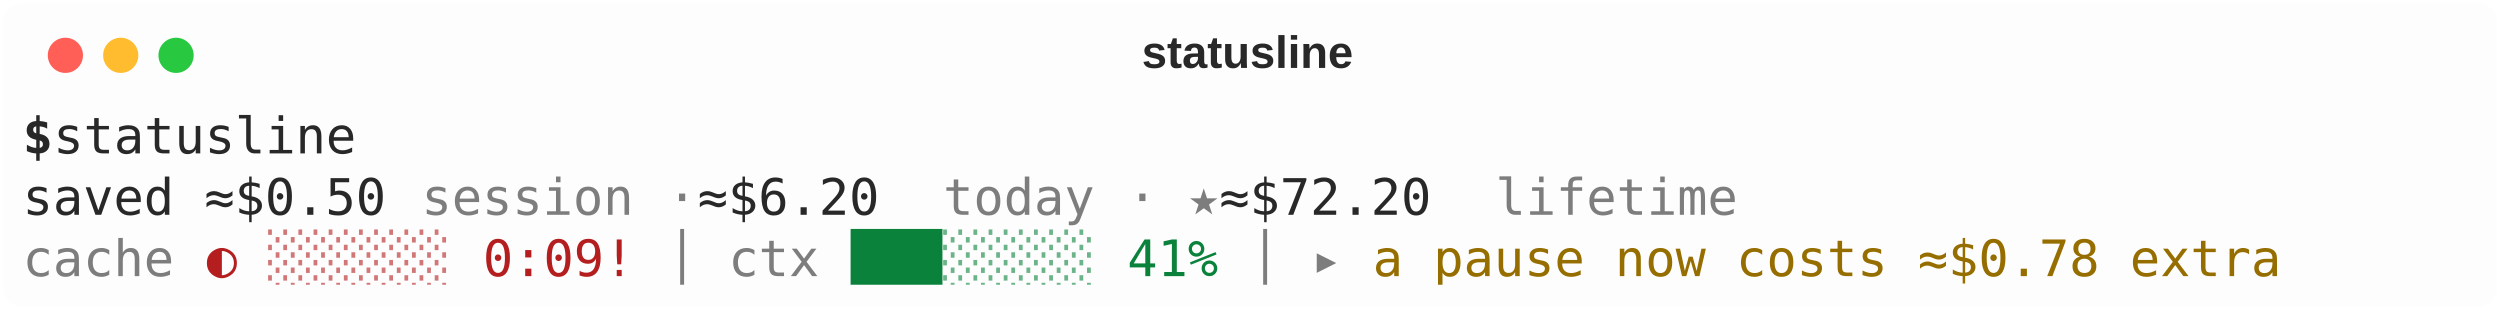
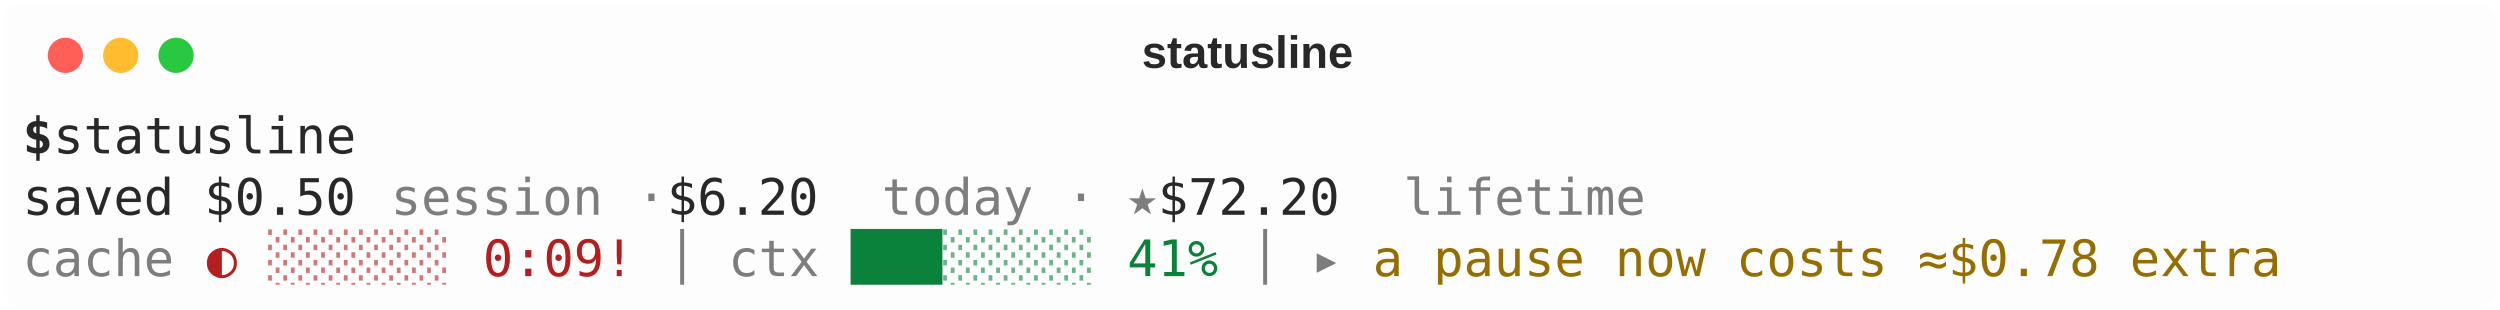
<svg xmlns="http://www.w3.org/2000/svg" class="rich-terminal" viewBox="0 0 994 123.2">
  <style>

    @font-face {
        font-family: "Fira Code";
        src: local("FiraCode-Regular"),
                url("https://cdnjs.cloudflare.com/ajax/libs/firacode/6.2.0/woff2/FiraCode-Regular.woff2") format("woff2"),
                url("https://cdnjs.cloudflare.com/ajax/libs/firacode/6.2.0/woff/FiraCode-Regular.woff") format("woff");
        font-style: normal;
        font-weight: 400;
    }
    @font-face {
        font-family: "Fira Code";
        src: local("FiraCode-Bold"),
                url("https://cdnjs.cloudflare.com/ajax/libs/firacode/6.2.0/woff2/FiraCode-Bold.woff2") format("woff2"),
                url("https://cdnjs.cloudflare.com/ajax/libs/firacode/6.2.0/woff/FiraCode-Bold.woff") format("woff");
        font-style: bold;
        font-weight: 700;
    }

-     .terminal-284485380-matrix {
+     .terminal-2415321387-matrix {
        font-family: Fira Code, monospace;
        font-size: 20px;
        line-height: 24.4px;
        font-variant-east-asian: full-width;
    }

-     .terminal-284485380-title {
+     .terminal-2415321387-title {
        font-size: 18px;
        font-weight: bold;
        font-family: arial;
    }

-     .terminal-284485380-r1 { fill: #282828;font-weight: bold }
- .terminal-284485380-r2 { fill: #282828 }
- .terminal-284485380-r3 { fill: #7d7d7d }
- .terminal-284485380-r4 { fill: #b41e1e }
- .terminal-284485380-r5 { fill: #d17777 }
- .terminal-284485380-r6 { fill: #0a823c }
- .terminal-284485380-r7 { fill: #6bb389 }
- .terminal-284485380-r8 { fill: #966e00 }
+     .terminal-2415321387-r1 { fill: #282828;font-weight: bold }
+ .terminal-2415321387-r2 { fill: #282828 }
+ .terminal-2415321387-r3 { fill: #7d7d7d }
+ .terminal-2415321387-r4 { fill: #b41e1e }
+ .terminal-2415321387-r5 { fill: #d17777 }
+ .terminal-2415321387-r6 { fill: #0a823c }
+ .terminal-2415321387-r7 { fill: #6bb389 }
+ .terminal-2415321387-r8 { fill: #966e00 }
    </style>
  <defs>
-     <clipPath id="terminal-284485380-clip-terminal">
+     <clipPath id="terminal-2415321387-clip-terminal">
      <rect x="0" y="0" width="975.0" height="72.2" />
    </clipPath>
-     <clipPath id="terminal-284485380-line-0">
+     <clipPath id="terminal-2415321387-line-0">
      <rect x="0" y="1.5" width="976" height="24.65" />
    </clipPath>
-     <clipPath id="terminal-284485380-line-1">
+     <clipPath id="terminal-2415321387-line-1">
      <rect x="0" y="25.9" width="976" height="24.65" />
    </clipPath>
  </defs>
  <rect fill="#fdfdfd" stroke="rgba(255,255,255,0.35)" stroke-width="1" x="1" y="1" width="992" height="121.2" rx="8" />
-   <text class="terminal-284485380-title" fill="#282828" text-anchor="middle" x="496" y="27">statusline</text>
+   <text class="terminal-2415321387-title" fill="#282828" text-anchor="middle" x="496" y="27">statusline</text>
  <g transform="translate(26,22)">
    <circle cx="0" cy="0" r="7" fill="#ff5f57" />
    <circle cx="22" cy="0" r="7" fill="#febc2e" />
    <circle cx="44" cy="0" r="7" fill="#28c840" />
  </g>
-   <g transform="translate(9, 41)" clip-path="url(#terminal-284485380-clip-terminal)">
-     <g class="terminal-284485380-matrix">
-       <text class="terminal-284485380-r1" x="0" y="20" textLength="12.2" clip-path="url(#terminal-284485380-line-0)">$</text>
-       <text class="terminal-284485380-r2" x="12.2" y="20" textLength="134.2" clip-path="url(#terminal-284485380-line-0)"> statusline</text>
-       <text class="terminal-284485380-r2" x="976" y="20" textLength="12.2" clip-path="url(#terminal-284485380-line-0)">
+   <g transform="translate(9, 41)" clip-path="url(#terminal-2415321387-clip-terminal)">
+     <g class="terminal-2415321387-matrix">
+       <text class="terminal-2415321387-r1" x="0" y="20" textLength="12.2" clip-path="url(#terminal-2415321387-line-0)">$</text>
+       <text class="terminal-2415321387-r2" x="12.2" y="20" textLength="134.2" clip-path="url(#terminal-2415321387-line-0)"> statusline</text>
+       <text class="terminal-2415321387-r2" x="976" y="20" textLength="12.2" clip-path="url(#terminal-2415321387-line-0)">
</text>
-       <text class="terminal-284485380-r2" x="0" y="44.4" textLength="158.6" clip-path="url(#terminal-284485380-line-1)">saved ≈$0.50 </text>
-       <text class="terminal-284485380-r3" x="158.6" y="44.4" textLength="85.4" clip-path="url(#terminal-284485380-line-1)">session</text>
-       <text class="terminal-284485380-r3" x="256.2" y="44.4" textLength="12.2" clip-path="url(#terminal-284485380-line-1)">·</text>
-       <text class="terminal-284485380-r2" x="268.4" y="44.4" textLength="97.6" clip-path="url(#terminal-284485380-line-1)"> ≈$6.20 </text>
-       <text class="terminal-284485380-r3" x="366" y="44.4" textLength="61" clip-path="url(#terminal-284485380-line-1)">today</text>
-       <text class="terminal-284485380-r3" x="439.2" y="44.4" textLength="12.2" clip-path="url(#terminal-284485380-line-1)">·</text>
-       <text class="terminal-284485380-r3" x="463.6" y="44.4" textLength="12.2" clip-path="url(#terminal-284485380-line-1)">★</text>
-       <text class="terminal-284485380-r2" x="475.8" y="44.4" textLength="109.8" clip-path="url(#terminal-284485380-line-1)"> ≈$72.20 </text>
-       <text class="terminal-284485380-r3" x="585.6" y="44.4" textLength="97.6" clip-path="url(#terminal-284485380-line-1)">lifetime</text>
-       <text class="terminal-284485380-r2" x="976" y="44.4" textLength="12.2" clip-path="url(#terminal-284485380-line-1)">
+       <text class="terminal-2415321387-r2" x="0" y="44.4" textLength="146.4" clip-path="url(#terminal-2415321387-line-1)">saved $0.50 </text>
+       <text class="terminal-2415321387-r3" x="146.4" y="44.4" textLength="85.4" clip-path="url(#terminal-2415321387-line-1)">session</text>
+       <text class="terminal-2415321387-r3" x="244" y="44.4" textLength="12.2" clip-path="url(#terminal-2415321387-line-1)">·</text>
+       <text class="terminal-2415321387-r2" x="256.2" y="44.4" textLength="85.4" clip-path="url(#terminal-2415321387-line-1)"> $6.20 </text>
+       <text class="terminal-2415321387-r3" x="341.6" y="44.4" textLength="61" clip-path="url(#terminal-2415321387-line-1)">today</text>
+       <text class="terminal-2415321387-r3" x="414.8" y="44.4" textLength="12.2" clip-path="url(#terminal-2415321387-line-1)">·</text>
+       <text class="terminal-2415321387-r3" x="439.2" y="44.4" textLength="12.2" clip-path="url(#terminal-2415321387-line-1)">★</text>
+       <text class="terminal-2415321387-r2" x="451.4" y="44.4" textLength="97.6" clip-path="url(#terminal-2415321387-line-1)"> $72.20 </text>
+       <text class="terminal-2415321387-r3" x="549" y="44.4" textLength="97.6" clip-path="url(#terminal-2415321387-line-1)">lifetime</text>
+       <text class="terminal-2415321387-r2" x="976" y="44.4" textLength="12.2" clip-path="url(#terminal-2415321387-line-1)">
</text>
-       <text class="terminal-284485380-r3" x="0" y="68.8" textLength="61" clip-path="url(#terminal-284485380-line-2)">cache</text>
-       <text class="terminal-284485380-r4" x="73.2" y="68.8" textLength="12.2" clip-path="url(#terminal-284485380-line-2)">◐</text>
-       <text class="terminal-284485380-r5" x="97.6" y="68.8" textLength="73.2" clip-path="url(#terminal-284485380-line-2)">░░░░░░</text>
-       <text class="terminal-284485380-r4" x="183" y="68.8" textLength="61" clip-path="url(#terminal-284485380-line-2)">0:09!</text>
-       <text class="terminal-284485380-r3" x="256.2" y="68.8" textLength="12.2" clip-path="url(#terminal-284485380-line-2)">│</text>
-       <text class="terminal-284485380-r3" x="280.6" y="68.8" textLength="36.6" clip-path="url(#terminal-284485380-line-2)">ctx</text>
-       <text class="terminal-284485380-r6" x="329.4" y="68.8" textLength="36.6" clip-path="url(#terminal-284485380-line-2)">███</text>
-       <text class="terminal-284485380-r7" x="366" y="68.8" textLength="61" clip-path="url(#terminal-284485380-line-2)">░░░░░</text>
-       <text class="terminal-284485380-r6" x="439.2" y="68.8" textLength="36.6" clip-path="url(#terminal-284485380-line-2)">41%</text>
-       <text class="terminal-284485380-r3" x="488" y="68.8" textLength="12.2" clip-path="url(#terminal-284485380-line-2)">│</text>
-       <text class="terminal-284485380-r3" x="512.4" y="68.8" textLength="12.2" clip-path="url(#terminal-284485380-line-2)">▸</text>
-       <text class="terminal-284485380-r8" x="536.8" y="68.8" textLength="366" clip-path="url(#terminal-284485380-line-2)">a pause now costs ≈$0.78 extra</text>
-       <text class="terminal-284485380-r2" x="976" y="68.8" textLength="12.2" clip-path="url(#terminal-284485380-line-2)">
+       <text class="terminal-2415321387-r3" x="0" y="68.8" textLength="61" clip-path="url(#terminal-2415321387-line-2)">cache</text>
+       <text class="terminal-2415321387-r4" x="73.2" y="68.8" textLength="12.2" clip-path="url(#terminal-2415321387-line-2)">◐</text>
+       <text class="terminal-2415321387-r5" x="97.6" y="68.8" textLength="73.2" clip-path="url(#terminal-2415321387-line-2)">░░░░░░</text>
+       <text class="terminal-2415321387-r4" x="183" y="68.8" textLength="61" clip-path="url(#terminal-2415321387-line-2)">0:09!</text>
+       <text class="terminal-2415321387-r3" x="256.2" y="68.8" textLength="12.2" clip-path="url(#terminal-2415321387-line-2)">│</text>
+       <text class="terminal-2415321387-r3" x="280.6" y="68.8" textLength="36.6" clip-path="url(#terminal-2415321387-line-2)">ctx</text>
+       <text class="terminal-2415321387-r6" x="329.4" y="68.8" textLength="36.6" clip-path="url(#terminal-2415321387-line-2)">███</text>
+       <text class="terminal-2415321387-r7" x="366" y="68.8" textLength="61" clip-path="url(#terminal-2415321387-line-2)">░░░░░</text>
+       <text class="terminal-2415321387-r6" x="439.2" y="68.8" textLength="36.6" clip-path="url(#terminal-2415321387-line-2)">41%</text>
+       <text class="terminal-2415321387-r3" x="488" y="68.8" textLength="12.2" clip-path="url(#terminal-2415321387-line-2)">│</text>
+       <text class="terminal-2415321387-r3" x="512.4" y="68.8" textLength="12.2" clip-path="url(#terminal-2415321387-line-2)">▸</text>
+       <text class="terminal-2415321387-r8" x="536.8" y="68.8" textLength="366" clip-path="url(#terminal-2415321387-line-2)">a pause now costs ≈$0.78 extra</text>
+       <text class="terminal-2415321387-r2" x="976" y="68.8" textLength="12.2" clip-path="url(#terminal-2415321387-line-2)">
</text>
    </g>
  </g>
</svg>
